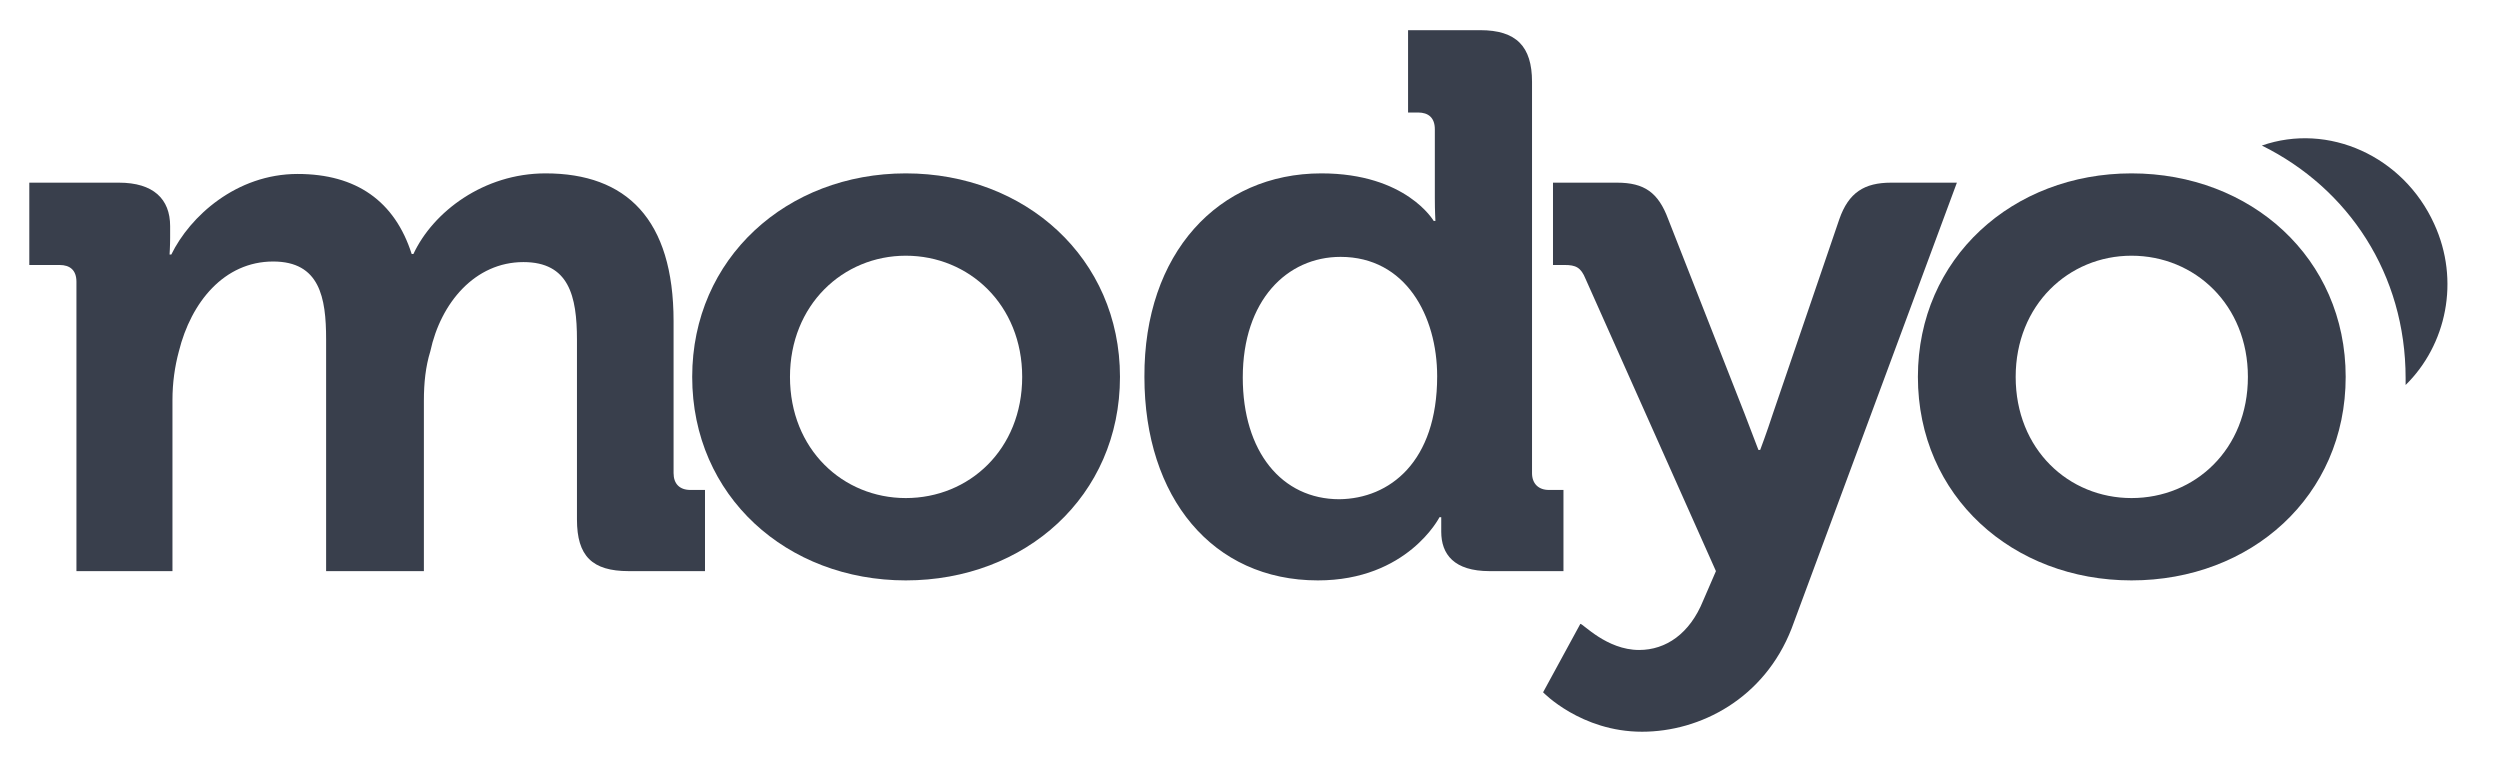
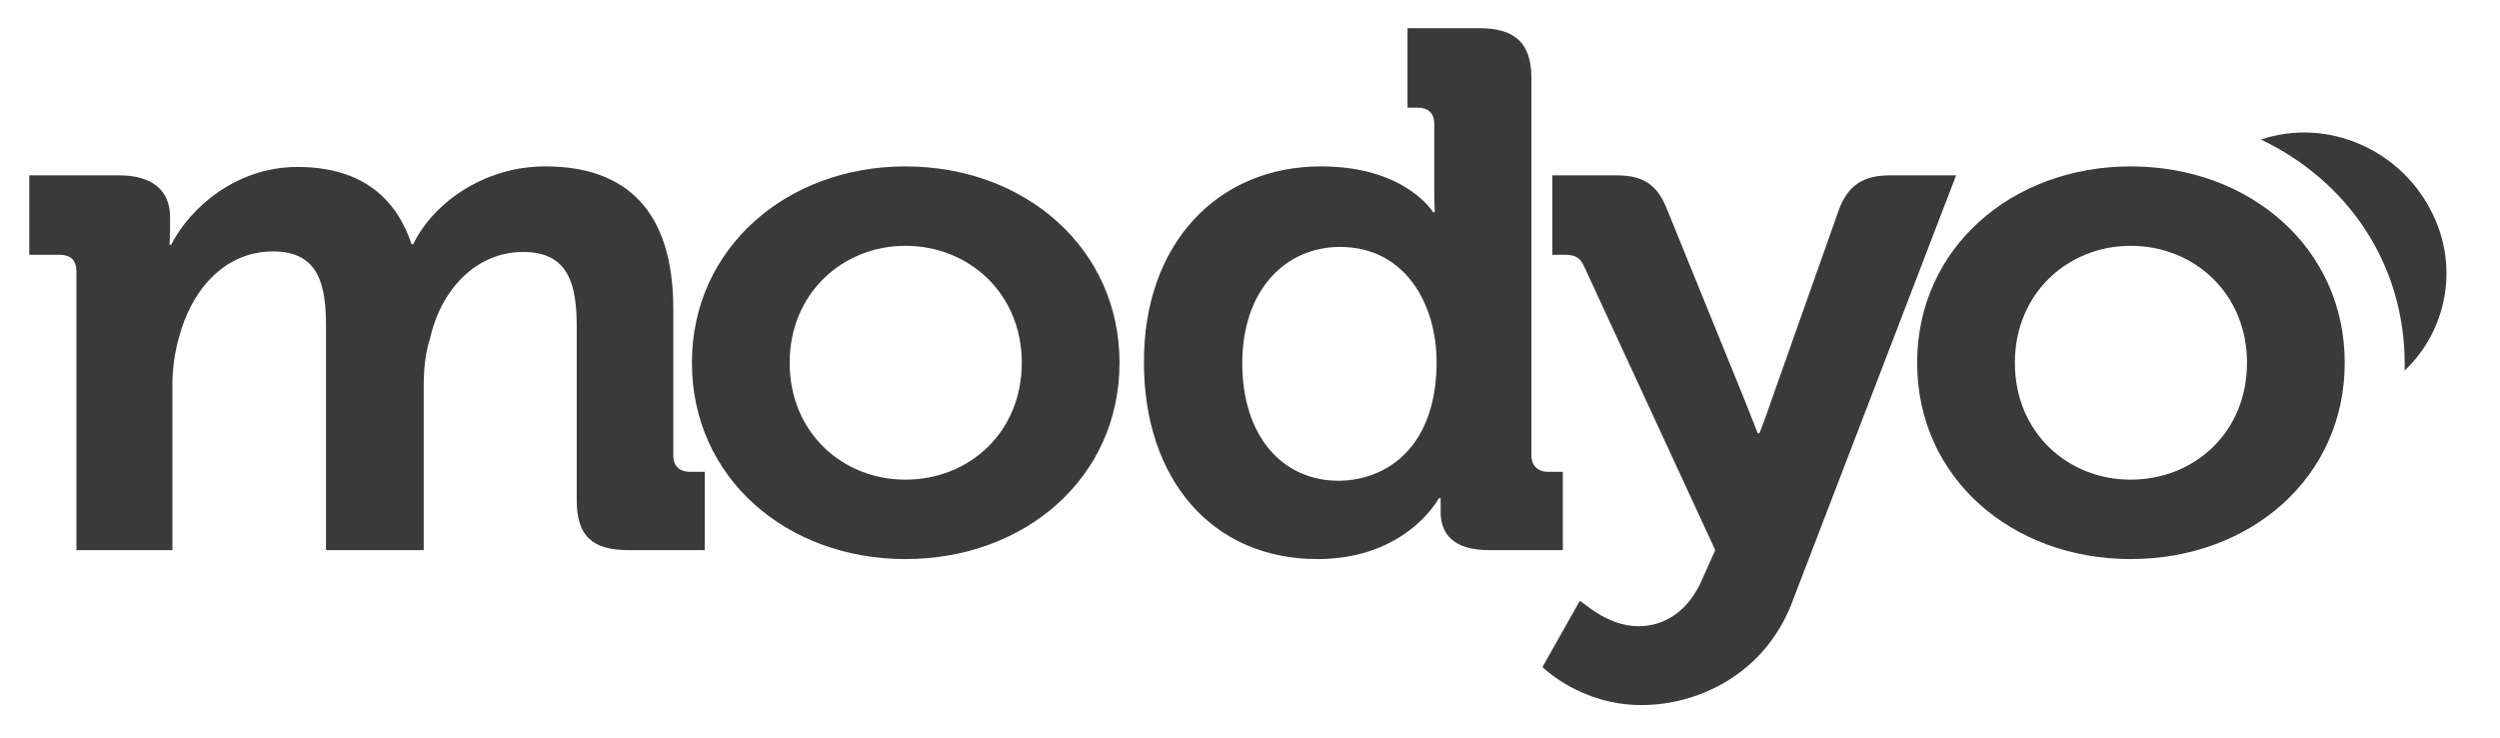
- <svg xmlns="http://www.w3.org/2000/svg" width="200" height="62" viewBox="0 0 200 62" fill="none">
-   <path d="M194.731 17.906C192.263 12.479 186.257 9.789 180.949 11.644C187.887 15.076 192.449 21.941 192.449 30.244C192.449 30.429 192.449 30.615 192.449 30.8C195.709 27.6 196.826 22.451 194.731 17.906Z" fill="#393F4C" />
-   <path d="M6.115 22.544C6.115 21.616 5.603 21.199 4.765 21.199H2.344V14.613H9.514C12.261 14.613 13.611 15.911 13.611 18.091V19.019C13.611 19.668 13.565 20.364 13.565 20.364H13.704C15.194 17.303 18.919 13.917 23.808 13.917C28.511 13.917 31.583 16.097 32.934 20.318H33.073C34.656 16.932 38.707 13.87 43.643 13.87C50.114 13.87 53.886 17.535 53.886 25.698V37.851C53.886 38.686 54.352 39.196 55.236 39.196H56.4V45.69H50.301C47.367 45.69 46.157 44.483 46.157 41.561V27.183C46.157 23.657 45.505 20.967 41.873 20.967C38.009 20.967 35.262 24.214 34.424 28.11C34.051 29.316 33.911 30.615 33.911 32.053V45.69H26.089V27.136C26.089 23.797 25.577 20.921 21.852 20.921C17.941 20.921 15.287 24.168 14.309 28.11C13.984 29.316 13.797 30.615 13.797 32.006V45.69H6.115V22.544Z" fill="#393F4C" />
-   <path d="M72.463 13.87C82.008 13.87 89.598 20.642 89.598 30.151C89.598 39.706 82.008 46.432 72.463 46.432C62.965 46.432 55.376 39.706 55.376 30.151C55.376 20.642 62.965 13.87 72.463 13.87ZM72.463 39.845C77.538 39.845 81.775 35.949 81.775 30.151C81.775 24.399 77.538 20.457 72.463 20.457C67.435 20.457 63.198 24.399 63.198 30.151C63.198 35.949 67.435 39.845 72.463 39.845Z" fill="#393F4C" />
-   <path d="M105.708 13.87C112.505 13.87 114.694 17.674 114.694 17.674H114.833C114.833 17.674 114.787 16.885 114.787 15.865V10.345C114.787 9.418 114.275 9 113.437 9H112.645V2.414H118.419C121.305 2.414 122.562 3.712 122.562 6.542V37.851C122.562 38.686 123.075 39.196 123.913 39.196H125.077V45.69H119.163C116.323 45.69 115.299 44.344 115.299 42.535C115.299 41.886 115.299 41.376 115.299 41.376H115.159C115.159 41.376 112.598 46.432 105.428 46.432C97.001 46.432 91.553 39.799 91.553 30.151C91.507 20.271 97.466 13.87 105.708 13.87ZM114.973 30.105C114.973 25.281 112.459 20.55 107.244 20.55C102.96 20.55 99.422 24.028 99.422 30.197C99.422 36.135 102.541 39.938 107.151 39.938C111.155 39.892 114.973 36.969 114.973 30.105Z" fill="#393F4C" />
-   <path d="M131.129 51.998C133.271 51.998 135.18 50.699 136.251 48.055L137.275 45.69L126.846 22.312C126.473 21.385 126.054 21.199 125.17 21.199H124.239V14.613H129.36C131.548 14.613 132.666 15.401 133.457 17.535L139.557 33.073C140.162 34.65 140.674 35.995 140.674 35.995H140.814C140.814 35.995 141.326 34.65 141.838 33.073L147.146 17.535C147.891 15.401 149.148 14.613 151.29 14.613H156.551L143.328 50.281C141.14 55.894 136.018 58.538 131.362 58.538C126.473 58.538 123.447 55.384 123.447 55.384L126.427 49.91C126.613 49.864 128.522 51.998 131.129 51.998Z" fill="#393F4C" />
-   <path d="M170.52 13.87C180.064 13.87 187.654 20.642 187.654 30.151C187.654 39.706 180.064 46.432 170.52 46.432C161.021 46.432 153.432 39.706 153.432 30.151C153.432 20.642 161.021 13.87 170.52 13.87ZM170.52 39.845C175.595 39.845 179.832 35.949 179.832 30.151C179.832 24.399 175.595 20.457 170.52 20.457C165.491 20.457 161.254 24.399 161.254 30.151C161.254 35.949 165.491 39.845 170.52 39.845Z" fill="#393F4C" />
+ <svg xmlns="http://www.w3.org/2000/svg" width="261" height="77" viewBox="0 0 261 77" fill="none">
+   <path d="M254.124 22.452C250.904 15.619 243.065 12.232 236.139 14.568C245.192 18.889 251.147 27.532 251.147 37.986C251.147 38.22 251.147 38.453 251.147 38.687C255.4 34.657 256.858 28.175 254.124 22.452Z" fill="#3A3A3A" />
+   <path d="M7.98 28.292C7.98 27.124 7.312 26.598 6.218 26.598H3.058V18.305H12.416C16 18.305 17.763 19.941 17.763 22.685V23.853C17.763 24.671 17.702 25.547 17.702 25.547H17.884C19.828 21.693 24.689 17.429 31.069 17.429C37.206 17.429 41.216 20.174 42.978 25.488H43.161C45.227 21.225 50.513 17.371 56.954 17.371C65.399 17.371 70.321 21.985 70.321 32.263V47.563C70.321 48.615 70.929 49.257 72.083 49.257H73.602V57.433H65.642C61.815 57.433 60.235 55.914 60.235 52.235V34.132C60.235 29.693 59.384 26.306 54.645 26.306C49.602 26.306 46.017 30.394 44.923 35.3C44.437 36.818 44.255 38.453 44.255 40.264V57.433H34.047V34.073C34.047 29.869 33.378 26.248 28.517 26.248C23.413 26.248 19.95 30.336 18.674 35.3C18.249 36.818 18.006 38.453 18.006 40.205V57.433H7.98V28.292Z" fill="#3A3A3A" />
+   <path d="M94.565 17.371C107.021 17.371 116.925 25.897 116.925 37.869C116.925 49.899 107.021 58.367 94.565 58.367C82.169 58.367 72.265 49.899 72.265 37.869C72.265 25.897 82.169 17.371 94.565 17.371ZM94.565 50.075C101.188 50.075 106.717 45.169 106.717 37.869C106.717 30.628 101.188 25.664 94.565 25.664C88.003 25.664 82.473 30.628 82.473 37.869C82.473 45.169 88.003 50.075 94.565 50.075Z" fill="#3A3A3A" />
+   <path d="M137.948 17.371C146.82 17.371 149.675 22.16 149.675 22.16H149.858C149.858 22.16 149.797 21.167 149.797 19.882V12.933C149.797 11.765 149.128 11.239 148.035 11.239H147.002V2.946H154.536C158.303 2.946 159.944 4.582 159.944 8.144V47.563C159.944 48.615 160.612 49.257 161.706 49.257H163.225V57.433H155.508C151.802 57.433 150.465 55.739 150.465 53.462C150.465 52.644 150.465 52.002 150.465 52.002H150.283C150.283 52.002 146.941 58.367 137.584 58.367C126.586 58.367 119.477 50.016 119.477 37.869C119.416 25.43 127.194 17.371 137.948 17.371ZM150.04 37.811C150.04 31.737 146.759 25.78 139.953 25.78C134.363 25.78 129.746 30.16 129.746 37.928C129.746 45.403 133.817 50.191 139.832 50.191C145.057 50.133 150.04 46.454 150.04 37.811Z" fill="#3A3A3A" />
+   <path d="M171.124 65.375C173.919 65.375 176.41 63.74 177.808 60.411L179.144 57.433L165.534 28C165.048 26.832 164.501 26.598 163.347 26.598H162.131V18.305H168.815C171.671 18.305 173.129 19.298 174.162 21.985L182.122 41.548C182.912 43.534 183.58 45.227 183.58 45.227H183.762C183.762 45.227 184.431 43.534 185.099 41.548L192.026 21.985C192.998 19.298 194.639 18.305 197.434 18.305H204.3L187.043 63.214C184.188 70.281 177.504 73.609 171.428 73.609C165.048 73.609 161.098 69.638 161.098 69.638L164.987 62.747C165.23 62.689 167.721 65.375 171.124 65.375Z" fill="#3A3A3A" />
+   <path d="M222.528 17.371C234.984 17.371 244.888 25.897 244.888 37.869C244.888 49.899 234.984 58.367 222.528 58.367C210.133 58.367 200.229 49.899 200.229 37.869C200.229 25.897 210.133 17.371 222.528 17.371ZM222.528 50.075C229.151 50.075 234.68 45.169 234.68 37.869C234.68 30.628 229.151 25.664 222.528 25.664C215.966 25.664 210.437 30.628 210.437 37.869C210.437 45.169 215.966 50.075 222.528 50.075Z" fill="#3A3A3A" />
</svg>
